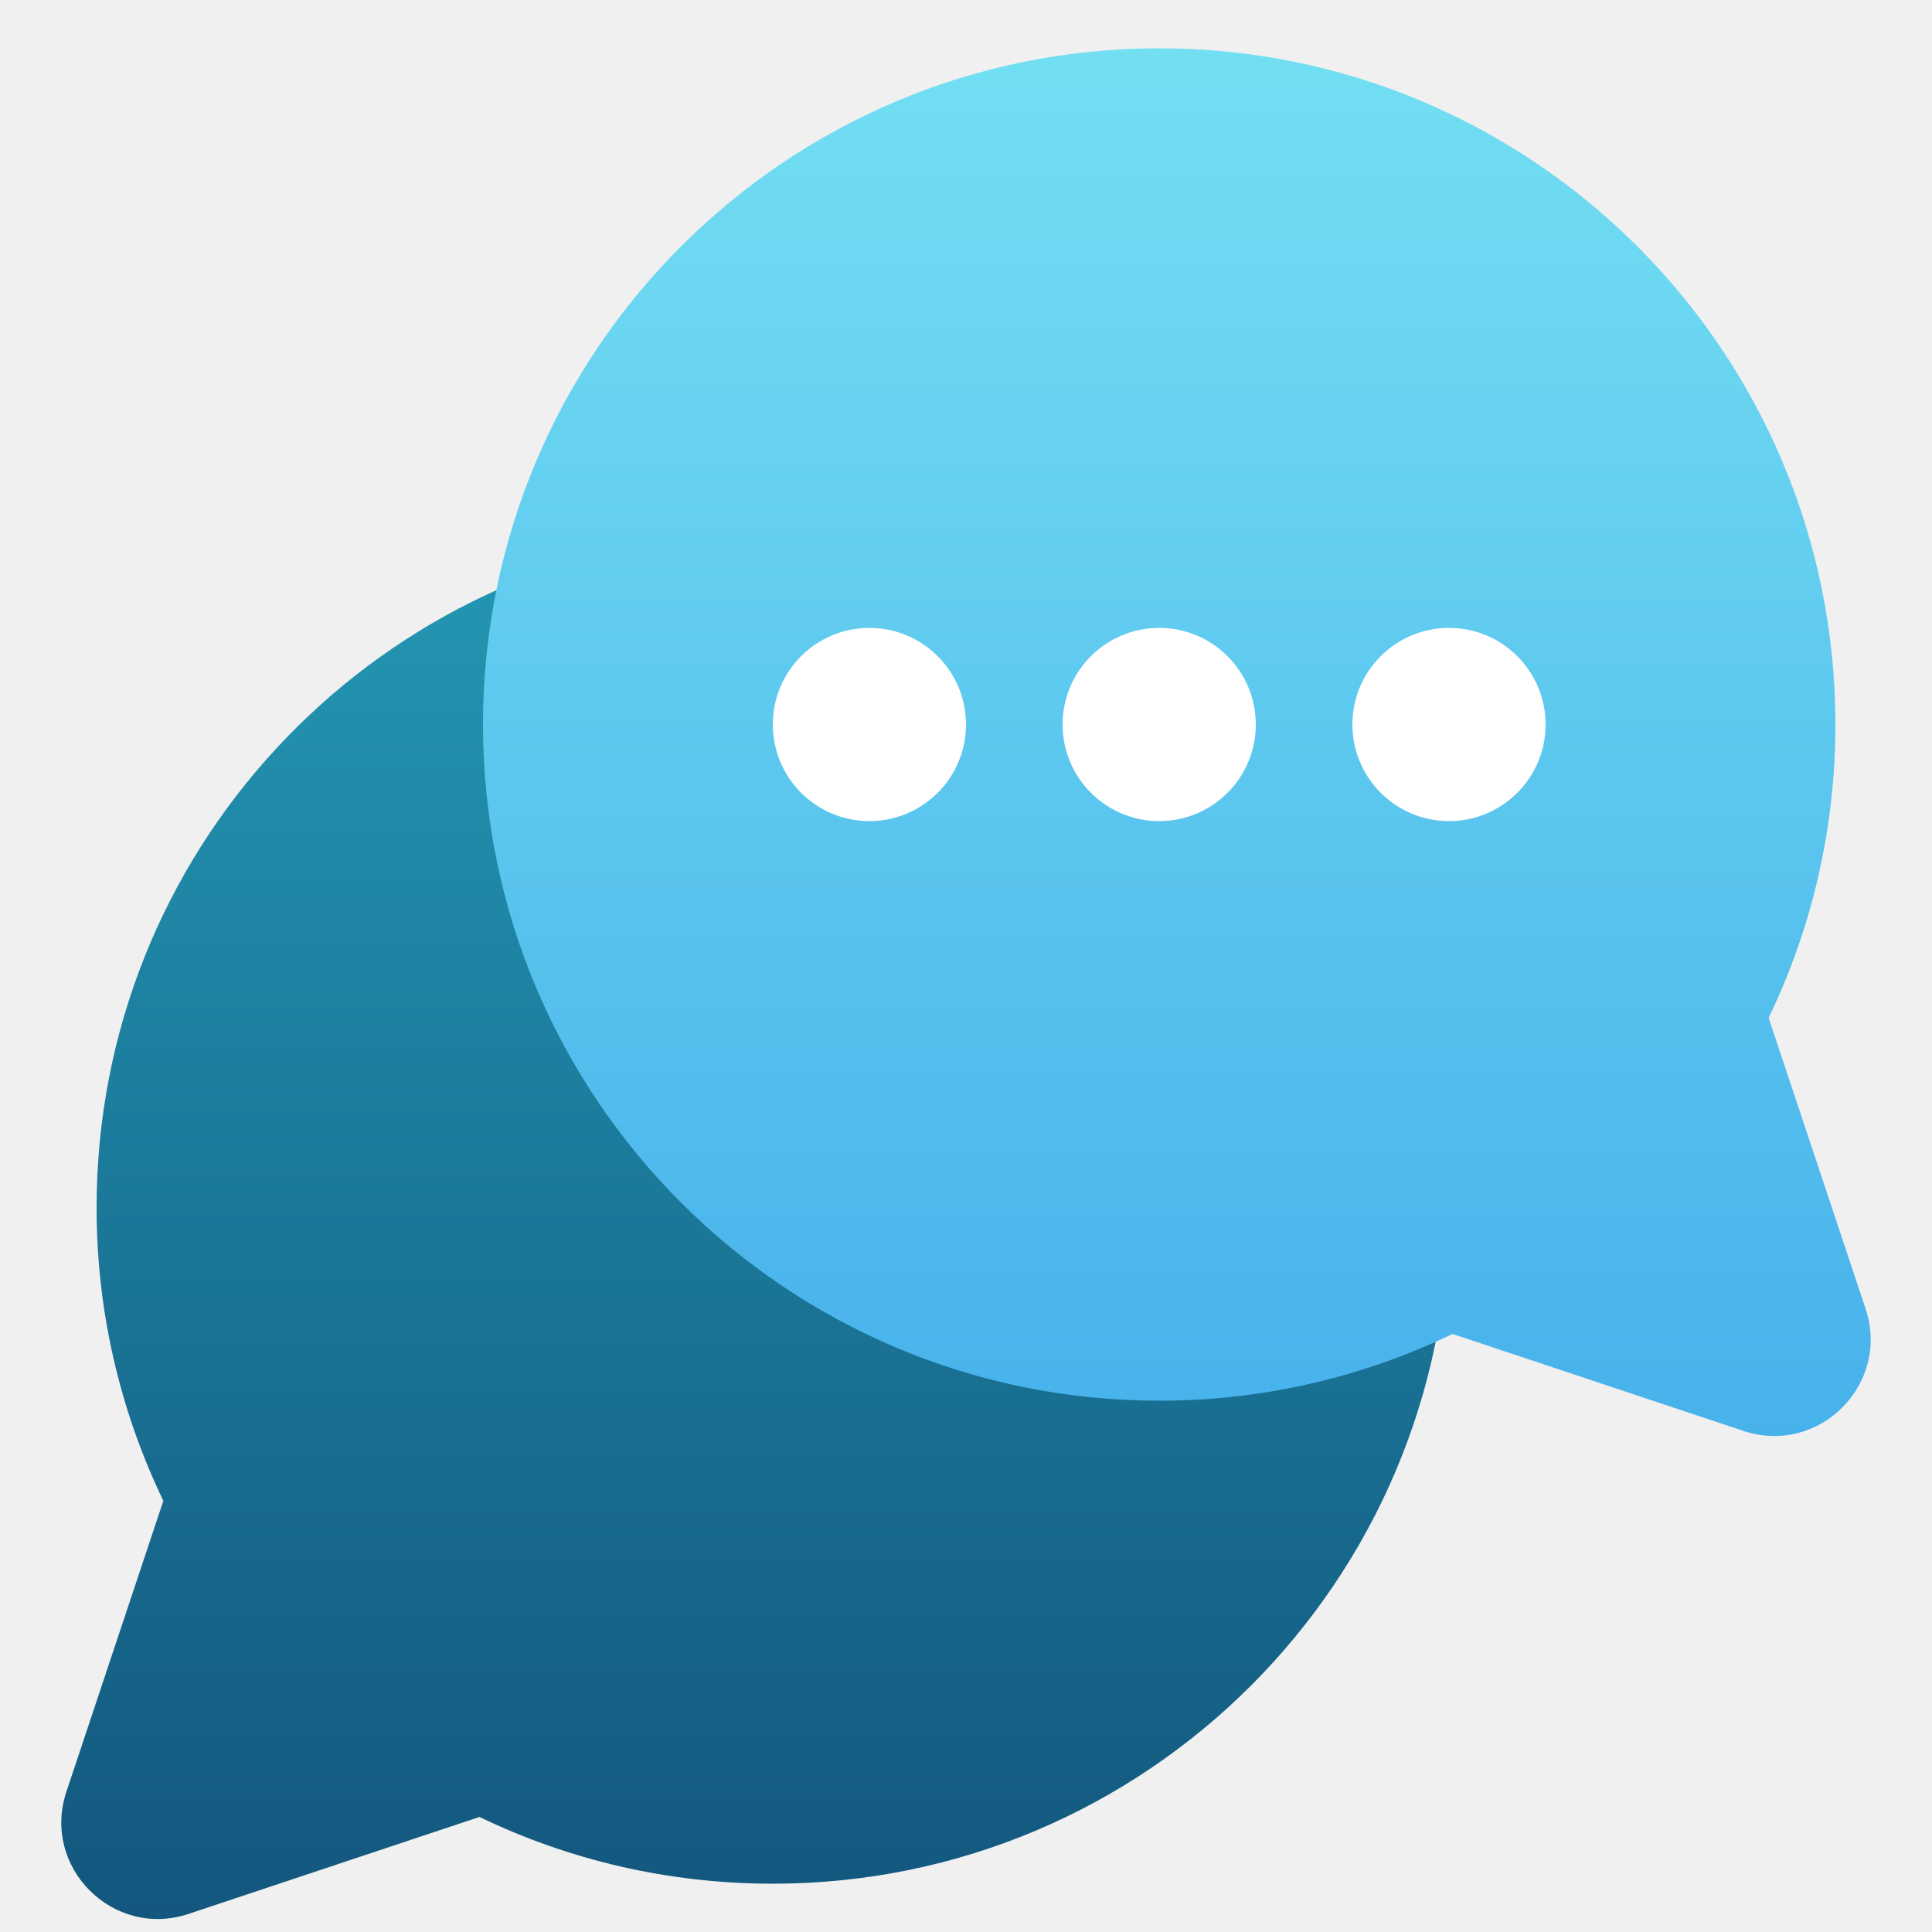
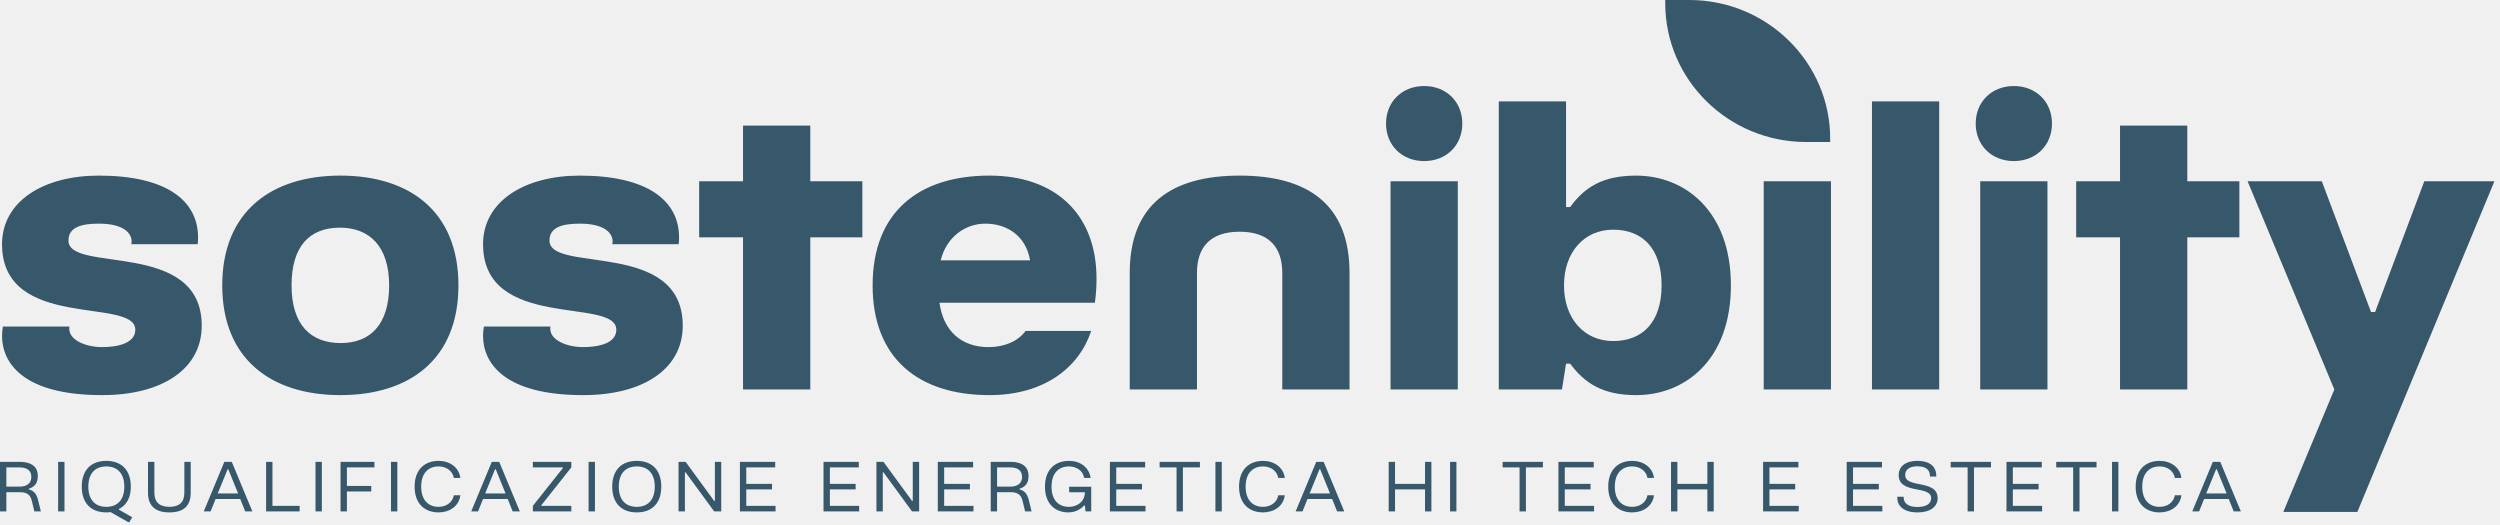
- <svg xmlns="http://www.w3.org/2000/svg" class="h-12 w-12" viewBox="0 0 40 40">
+ <svg xmlns="http://www.w3.org/2000/svg" xmlns:xlink="http://www.w3.org/1999/xlink" width="286" height="60" viewBox="0 0 286 60">
  <defs>
-     <linearGradient x1="50%" y1="0%" x2="50%" y2="100%" id="a">
-       <stop stop-color="#2397B3" offset="0%" />
-       <stop stop-color="#13577E" offset="100%" />
-     </linearGradient>
-     <linearGradient x1="50%" y1="0%" x2="50%" y2="100%" id="b">
-       <stop stop-color="#73DFF2" offset="0%" />
-       <stop stop-color="#47B1EB" offset="100%" />
-     </linearGradient>
+     <path id="uh68asq4ya" d="M0 59.786L285.362 59.786 285.362 0 0 0z" />
  </defs>
  <g fill="none" fill-rule="evenodd">
-     <path d="M28.872 22.096c.084.622.128 1.258.128 1.904 0 7.732-6.268 14-14 14-2.176 0-4.236-.496-6.073-1.382l-6.022 2.007c-1.564.521-3.051-.966-2.53-2.53l2.007-6.022A13.944 13.944 0 0 1 1 24c0-7.331 5.635-13.346 12.81-13.95A9.967 9.967 0 0 0 13 14c0 5.523 4.477 10 10 10a9.955 9.955 0 0 0 5.872-1.904z" fill="url(#a)" transform="translate(1 1)" />
-     <path d="M35.618 20.073l2.007 6.022c.521 1.564-.966 3.051-2.53 2.53l-6.022-2.007A13.944 13.944 0 0 1 23 28c-7.732 0-14-6.268-14-14S15.268 0 23 0s14 6.268 14 14c0 2.176-.496 4.236-1.382 6.073z" fill="url(#b)" transform="translate(1 1)" />
-     <path d="M18 17a2 2 0 1 0 0-4 2 2 0 0 0 0 4zM24 17a2 2 0 1 0 0-4 2 2 0 0 0 0 4zM30 17a2 2 0 1 0 0-4 2 2 0 0 0 0 4z" fill="#FFF" />
+     <g>
+       <g transform="translate(-216 -40) translate(216 40)">
+         <path fill="#37576B" d="M.233 38.416c0-.369.047-.737.093-1.062h7.6v.278c0 1.245 1.83 2.077 3.753 2.077 1.736 0 3.8-.416 3.8-1.986 0-3.784-15.246.186-15.246-9.786 0-4.938 4.785-7.848 11.07-7.848 7.74 0 11.353 2.863 11.353 7.063 0 .277 0 .51-.047.785h-7.6s.047-.139.047-.322c0-.924-.89-2.031-3.753-2.031-2.016 0-3.471.414-3.471 1.94 0 3.783 15.246-.187 15.246 9.738 0 4.939-4.503 7.94-11.4 7.94-9.053 0-11.445-3.693-11.445-6.786M44.518 32.647c0-4.477-2.252-6.602-5.63-6.602-3.47 0-5.535 2.125-5.535 6.602s2.158 6.6 5.63 6.6c3.377 0 5.535-2.123 5.535-6.6m-19.093 0c0-8.494 5.676-12.558 13.51-12.558 7.881 0 13.51 4.064 13.51 12.558 0 8.493-5.629 12.555-13.51 12.555-7.834 0-13.51-4.062-13.51-12.555M55.26 38.416c0-.369.048-.737.095-1.062h7.599v.278c0 1.245 1.83 2.077 3.753 2.077 1.735 0 3.8-.416 3.8-1.986 0-3.784-15.246.186-15.246-9.786 0-4.938 4.785-7.848 11.07-7.848 7.741 0 11.353 2.863 11.353 7.063 0 .277 0 .51-.047.785h-7.6s.047-.139.047-.322c0-.924-.891-2.031-3.752-2.031-2.018 0-3.472.414-3.472 1.94 0 3.783 15.246-.187 15.246 9.738 0 4.939-4.504 7.94-11.399 7.94-9.054 0-11.446-3.693-11.446-6.786M85.003 44.555L85.003 27.152 79.984 27.152 79.984 20.735 85.003 20.735 85.003 14.366 92.697 14.366 92.697 20.735 98.654 20.735 98.654 27.152 92.697 27.152 92.697 44.555zM117.841 29.784c-.515-3.001-2.861-4.2-5.113-4.2-2.299 0-4.457 1.523-5.113 4.2h10.226zm-18.013 2.863c0-8.495 5.395-12.558 13.369-12.558 7.506 0 12.244 4.385 12.244 11.773 0 .876-.047 1.8-.188 2.768h-17.779c.47 3.37 2.627 5.08 5.63 5.08 1.829 0 3.377-.694 4.222-1.848h7.505c-1.407 4.247-5.442 7.34-11.634 7.34-8.115 0-13.37-4.2-13.37-12.555zM129.242 44.555v-13.34c0-7.848 4.785-11.126 12.572-11.126 7.787 0 12.572 3.278 12.572 11.126v13.34h-7.694v-13.34c0-2.91-1.5-4.707-4.878-4.707s-4.88 1.798-4.88 4.707v13.34h-7.692z" />
+         <mask id="vwod2tdp2b" fill="#fff">
+           <use xlink:href="#uh68asq4ya" />
+         </mask>
+         <path fill="#37576B" d="M159.078 44.555h7.693v-23.82h-7.693v23.82zm-.516-30.42c0-2.493 1.83-4.293 4.362-4.293 2.534 0 4.363 1.8 4.363 4.294 0 2.491-1.83 4.291-4.363 4.291-2.533 0-4.362-1.8-4.362-4.291zM190.086 32.647c0-4.341-2.299-6.372-5.535-6.372-3.331 0-5.63 2.585-5.63 6.372 0 3.784 2.299 6.369 5.63 6.369 3.236 0 5.535-2.03 5.535-6.37m-10.461 8.955h-.47l-.468 2.954h-7.225V11.598h7.694V23.69h.469c1.642-2.261 3.706-3.6 7.553-3.6 5.535 0 10.836 4.016 10.836 12.557 0 8.585-5.3 12.555-10.836 12.555-3.847 0-5.911-1.384-7.553-3.6M201.768 44.555L209.461 44.555 209.461 20.735 201.768 20.735zM214.152 44.555L221.845 44.555 221.845 11.598 214.152 11.598zM226.537 44.555h7.693v-23.82h-7.693v23.82zm-.516-30.42c0-2.493 1.83-4.293 4.362-4.293 2.534 0 4.363 1.8 4.363 4.294 0 2.491-1.829 4.291-4.363 4.291-2.533 0-4.362-1.8-4.362-4.291zM242.533 44.555L242.533 27.152 237.514 27.152 237.514 20.735 242.533 20.735 242.533 14.366 250.227 14.366 250.227 20.735 256.184 20.735 256.184 27.152 250.227 27.152 250.227 44.555zM209.373 16.245h-2.752c-8.886 0-16.116-7.114-16.116-15.858V0h2.752c8.886 0 16.116 7.114 16.116 15.859v.386zM.727 55.671h1.502c1.009 0 1.356-.524 1.356-1.112 0-.604-.347-1.089-1.356-1.089H.727v2.201zM0 58.507v-5.672h2.22c1.599 0 2.107.739 2.107 1.605 0 .69-.242 1.223-1.025 1.47v.079c.678.182.92.627 1.09 1.358l.283 1.16h-.743l-.267-1.112c-.137-.58-.347-1.089-1.396-1.089H.727v2.201H0zM6.651 58.507L7.377 58.507 7.377 52.835 6.651 52.835zM14.222 55.671c0-1.486-.767-2.312-2.059-2.312-1.299 0-2.058.826-2.058 2.312 0 1.486.759 2.312 2.058 2.312 1.292 0 2.06-.826 2.06-2.312zm.541 4.115l-2.115-1.2c-.153.025-.314.032-.485.032-1.752 0-2.809-1.056-2.809-2.947 0-1.89 1.057-2.947 2.81-2.947 1.744 0 2.801 1.056 2.801 2.947 0 1.287-.492 2.121-1.356 2.558v.08l1.518.866-.364.61zM16.932 56.37v-3.535h.727v3.543c0 1.105.638 1.605 1.72 1.605 1.098 0 1.711-.5 1.711-1.605v-3.543h.727v3.535c0 1.565-.872 2.248-2.438 2.248-1.542 0-2.447-.683-2.447-2.248M24.907 56.45h2.333l-1.122-2.765h-.08l-1.131 2.765zm-1.599 2.057l2.358-5.672h.848l2.357 5.672h-.816l-.573-1.422h-2.817l-.573 1.422h-.784zM30.443 58.507L30.443 52.835 31.17 52.835 31.17 57.872 34.278 57.872 34.278 58.507zM36.093 58.507L36.819 58.507 36.819 52.835 36.093 52.835zM38.958 58.507L38.958 52.835 42.833 52.835 42.833 53.47 39.685 53.47 39.685 55.591 42.47 55.591 42.47 56.227 39.685 56.227 39.685 58.507zM44.728 58.507L45.455 58.507 45.455 52.835 44.728 52.835zM47.432 55.679c0-1.986 1.179-2.955 2.737-2.955 1.26 0 2.342.722 2.495 1.954h-.743c-.153-.835-.888-1.32-1.752-1.32-1.146 0-1.986.755-1.986 2.32 0 1.55.84 2.305 1.986 2.305.864 0 1.599-.485 1.752-1.327h.743c-.153 1.255-1.235 1.962-2.495 1.962-1.558 0-2.737-.97-2.737-2.94M55.503 56.45h2.333l-1.121-2.765h-.081l-1.13 2.765zm-1.598 2.057l2.357-5.672h.848l2.358 5.672h-.816l-.573-1.422H55.26l-.573 1.422h-.783zM60.959 58.507L60.959 57.872 64.39 53.55 64.39 53.47 60.959 53.47 60.959 52.835 65.359 52.835 65.359 53.47 61.935 57.792 61.935 57.872 65.359 57.872 65.359 58.507zM67.335 58.507L68.062 58.507 68.062 52.835 67.335 52.835zM74.907 55.671c0-1.486-.767-2.312-2.059-2.312-1.3 0-2.059.826-2.059 2.312 0 1.486.76 2.312 2.06 2.312 1.29 0 2.058-.826 2.058-2.312m-4.869 0c0-1.89 1.058-2.947 2.81-2.947 1.744 0 2.802 1.056 2.802 2.947 0 1.89-1.058 2.947-2.802 2.947-1.752 0-2.81-1.056-2.81-2.947M77.625 58.507L77.625 52.835 78.433 52.835 81.703 57.308 81.783 57.308 81.783 52.835 82.51 52.835 82.51 58.507 81.703 58.507 78.433 54.034 78.352 54.034 78.352 58.507zM84.647 58.507L84.647 52.835 88.684 52.835 88.684 53.47 85.373 53.47 85.373 55.353 88.32 55.353 88.32 55.989 85.373 55.989 85.373 57.872 88.724 57.872 88.724 58.507zM94.21 58.507L94.21 52.835 98.247 52.835 98.247 53.47 94.937 53.47 94.937 55.353 97.884 55.353 97.884 55.989 94.937 55.989 94.937 57.872 98.288 57.872 98.288 58.507zM100.264 58.507L100.264 52.835 101.071 52.835 104.341 57.308 104.421 57.308 104.421 52.835 105.149 52.835 105.149 58.507 104.341 58.507 101.071 54.034 100.99 54.034 100.99 58.507zM107.285 58.507L107.285 52.835 111.322 52.835 111.322 53.47 108.012 53.47 108.012 55.353 110.959 55.353 110.959 55.989 108.012 55.989 108.012 57.872 111.363 57.872 111.363 58.507zM114.065 55.671h1.502c1.01 0 1.356-.524 1.356-1.112 0-.604-.347-1.089-1.356-1.089h-1.502v2.201zm-.727 2.836v-5.672h2.221c1.598 0 2.107.739 2.107 1.605 0 .69-.242 1.223-1.025 1.47v.079c.678.182.92.627 1.09 1.358l.282 1.16h-.743l-.266-1.112c-.137-.58-.347-1.089-1.396-1.089h-1.543v2.201h-.727zM119.545 55.679c0-2.01 1.195-2.955 2.753-2.955 1.26 0 2.293.722 2.47 1.954h-.742c-.122-.826-.88-1.32-1.728-1.32-1.163 0-2.002.74-2.002 2.32 0 1.566.831 2.305 2.002 2.305.84 0 1.76-.509 1.808-1.581v-.088h-1.792v-.635h2.52v2.828h-.647l-.08-.683h-.081c-.5.564-1.187.794-1.809.794-1.486 0-2.672-.953-2.672-2.94M126.97 58.507L126.97 52.835 131.007 52.835 131.007 53.47 127.697 53.47 127.697 55.353 130.644 55.353 130.644 55.989 127.697 55.989 127.697 57.872 131.047 57.872 131.047 58.507zM134.598 58.507L134.598 53.47 132.66 53.47 132.66 52.835 137.27 52.835 137.27 53.47 135.324 53.47 135.324 58.507zM139.044 58.507L139.771 58.507 139.771 52.835 139.044 52.835zM141.748 55.679c0-1.986 1.178-2.955 2.736-2.955 1.26 0 2.342.722 2.496 1.954h-.744c-.153-.835-.887-1.32-1.752-1.32-1.146 0-1.985.755-1.985 2.32 0 1.55.84 2.305 1.985 2.305.865 0 1.6-.485 1.752-1.327h.744c-.154 1.255-1.236 1.962-2.496 1.962-1.558 0-2.736-.97-2.736-2.94M149.82 56.45h2.333l-1.123-2.765h-.08l-1.13 2.765zm-1.6 2.057l2.358-5.672h.848l2.358 5.672h-.816l-.574-1.422h-2.817l-.573 1.422h-.784zM158.866 58.507L158.866 52.835 159.593 52.835 159.593 55.353 163.024 55.353 163.024 52.835 163.751 52.835 163.751 58.507 163.024 58.507 163.024 55.989 159.593 55.989 159.593 58.507zM165.888 58.507L166.614 58.507 166.614 52.835 165.888 52.835zM173.838 58.507L173.838 53.47 171.9 53.47 171.9 52.835 176.51 52.835 176.51 53.47 174.564 53.47 174.564 58.507zM178.284 58.507L178.284 52.835 182.321 52.835 182.321 53.47 179.011 53.47 179.011 55.353 181.958 55.353 181.958 55.989 179.011 55.989 179.011 57.872 182.362 57.872 182.362 58.507zM183.982 55.679c0-1.986 1.18-2.955 2.737-2.955 1.26 0 2.342.722 2.496 1.954h-.744c-.153-.835-.887-1.32-1.752-1.32-1.146 0-1.986.755-1.986 2.32 0 1.55.84 2.305 1.986 2.305.865 0 1.6-.485 1.752-1.327h.744c-.154 1.255-1.236 1.962-2.496 1.962-1.558 0-2.737-.97-2.737-2.94M191.166 58.507L191.166 52.835 191.892 52.835 191.892 55.353 195.323 55.353 195.323 52.835 196.05 52.835 196.05 58.507 195.323 58.507 195.323 55.989 191.892 55.989 191.892 58.507zM201.698 58.507L201.698 52.835 205.735 52.835 205.735 53.47 202.424 53.47 202.424 55.353 205.372 55.353 205.372 55.989 202.424 55.989 202.424 57.872 205.775 57.872 205.775 58.507zM211.262 58.507L211.262 52.835 215.299 52.835 215.299 53.47 211.988 53.47 211.988 55.353 214.935 55.353 214.935 55.989 211.988 55.989 211.988 57.872 215.339 57.872 215.339 58.507zM217.048 56.934v-.111h.727v.071c0 .612.444 1.105 1.575 1.105 1.106 0 1.574-.437 1.574-1.01 0-1.509-3.714-.389-3.714-2.645 0-.89.67-1.62 2.14-1.62 1.558 0 2.163.77 2.163 1.715v.08h-.726v-.064c0-.644-.396-1.112-1.437-1.112-.978 0-1.397.437-1.397.993 0 1.581 3.714.461 3.714 2.662 0 .866-.72 1.62-2.301 1.62-1.631 0-2.318-.77-2.318-1.684M225.096 58.507L225.096 53.47 223.158 53.47 223.158 52.835 227.768 52.835 227.768 53.47 225.823 53.47 225.823 58.507zM229.542 58.507L229.542 52.835 233.579 52.835 233.579 53.47 230.269 53.47 230.269 55.353 233.216 55.353 233.216 55.989 230.269 55.989 230.269 57.872 233.619 57.872 233.619 58.507zM237.17 58.507L237.17 53.47 235.232 53.47 235.232 52.835 239.842 52.835 239.842 53.47 237.896 53.47 237.896 58.507zM241.616 58.507L242.343 58.507 242.343 52.835 241.616 52.835zM244.32 55.679c0-1.986 1.178-2.955 2.736-2.955 1.26 0 2.342.722 2.496 1.954h-.744c-.153-.835-.887-1.32-1.752-1.32-1.146 0-1.985.755-1.985 2.32 0 1.55.84 2.305 1.985 2.305.865 0 1.6-.485 1.752-1.327h.744c-.154 1.255-1.236 1.962-2.496 1.962-1.558 0-2.736-.97-2.736-2.94M252.391 56.45h2.334l-1.123-2.765h-.08l-1.13 2.765zm-1.599 2.057l2.358-5.672h.848l2.358 5.672h-.816l-.574-1.422h-2.817l-.573 1.422h-.784zM261.21 58.566L269.681 58.566 285.362 20.735 277.342 20.735 271.712 35.693 271.243 35.693 265.614 20.735 257.123 20.735 267.048 44.555z" mask="url(#vwod2tdp2b)" />
+       </g>
+     </g>
  </g>
</svg>
